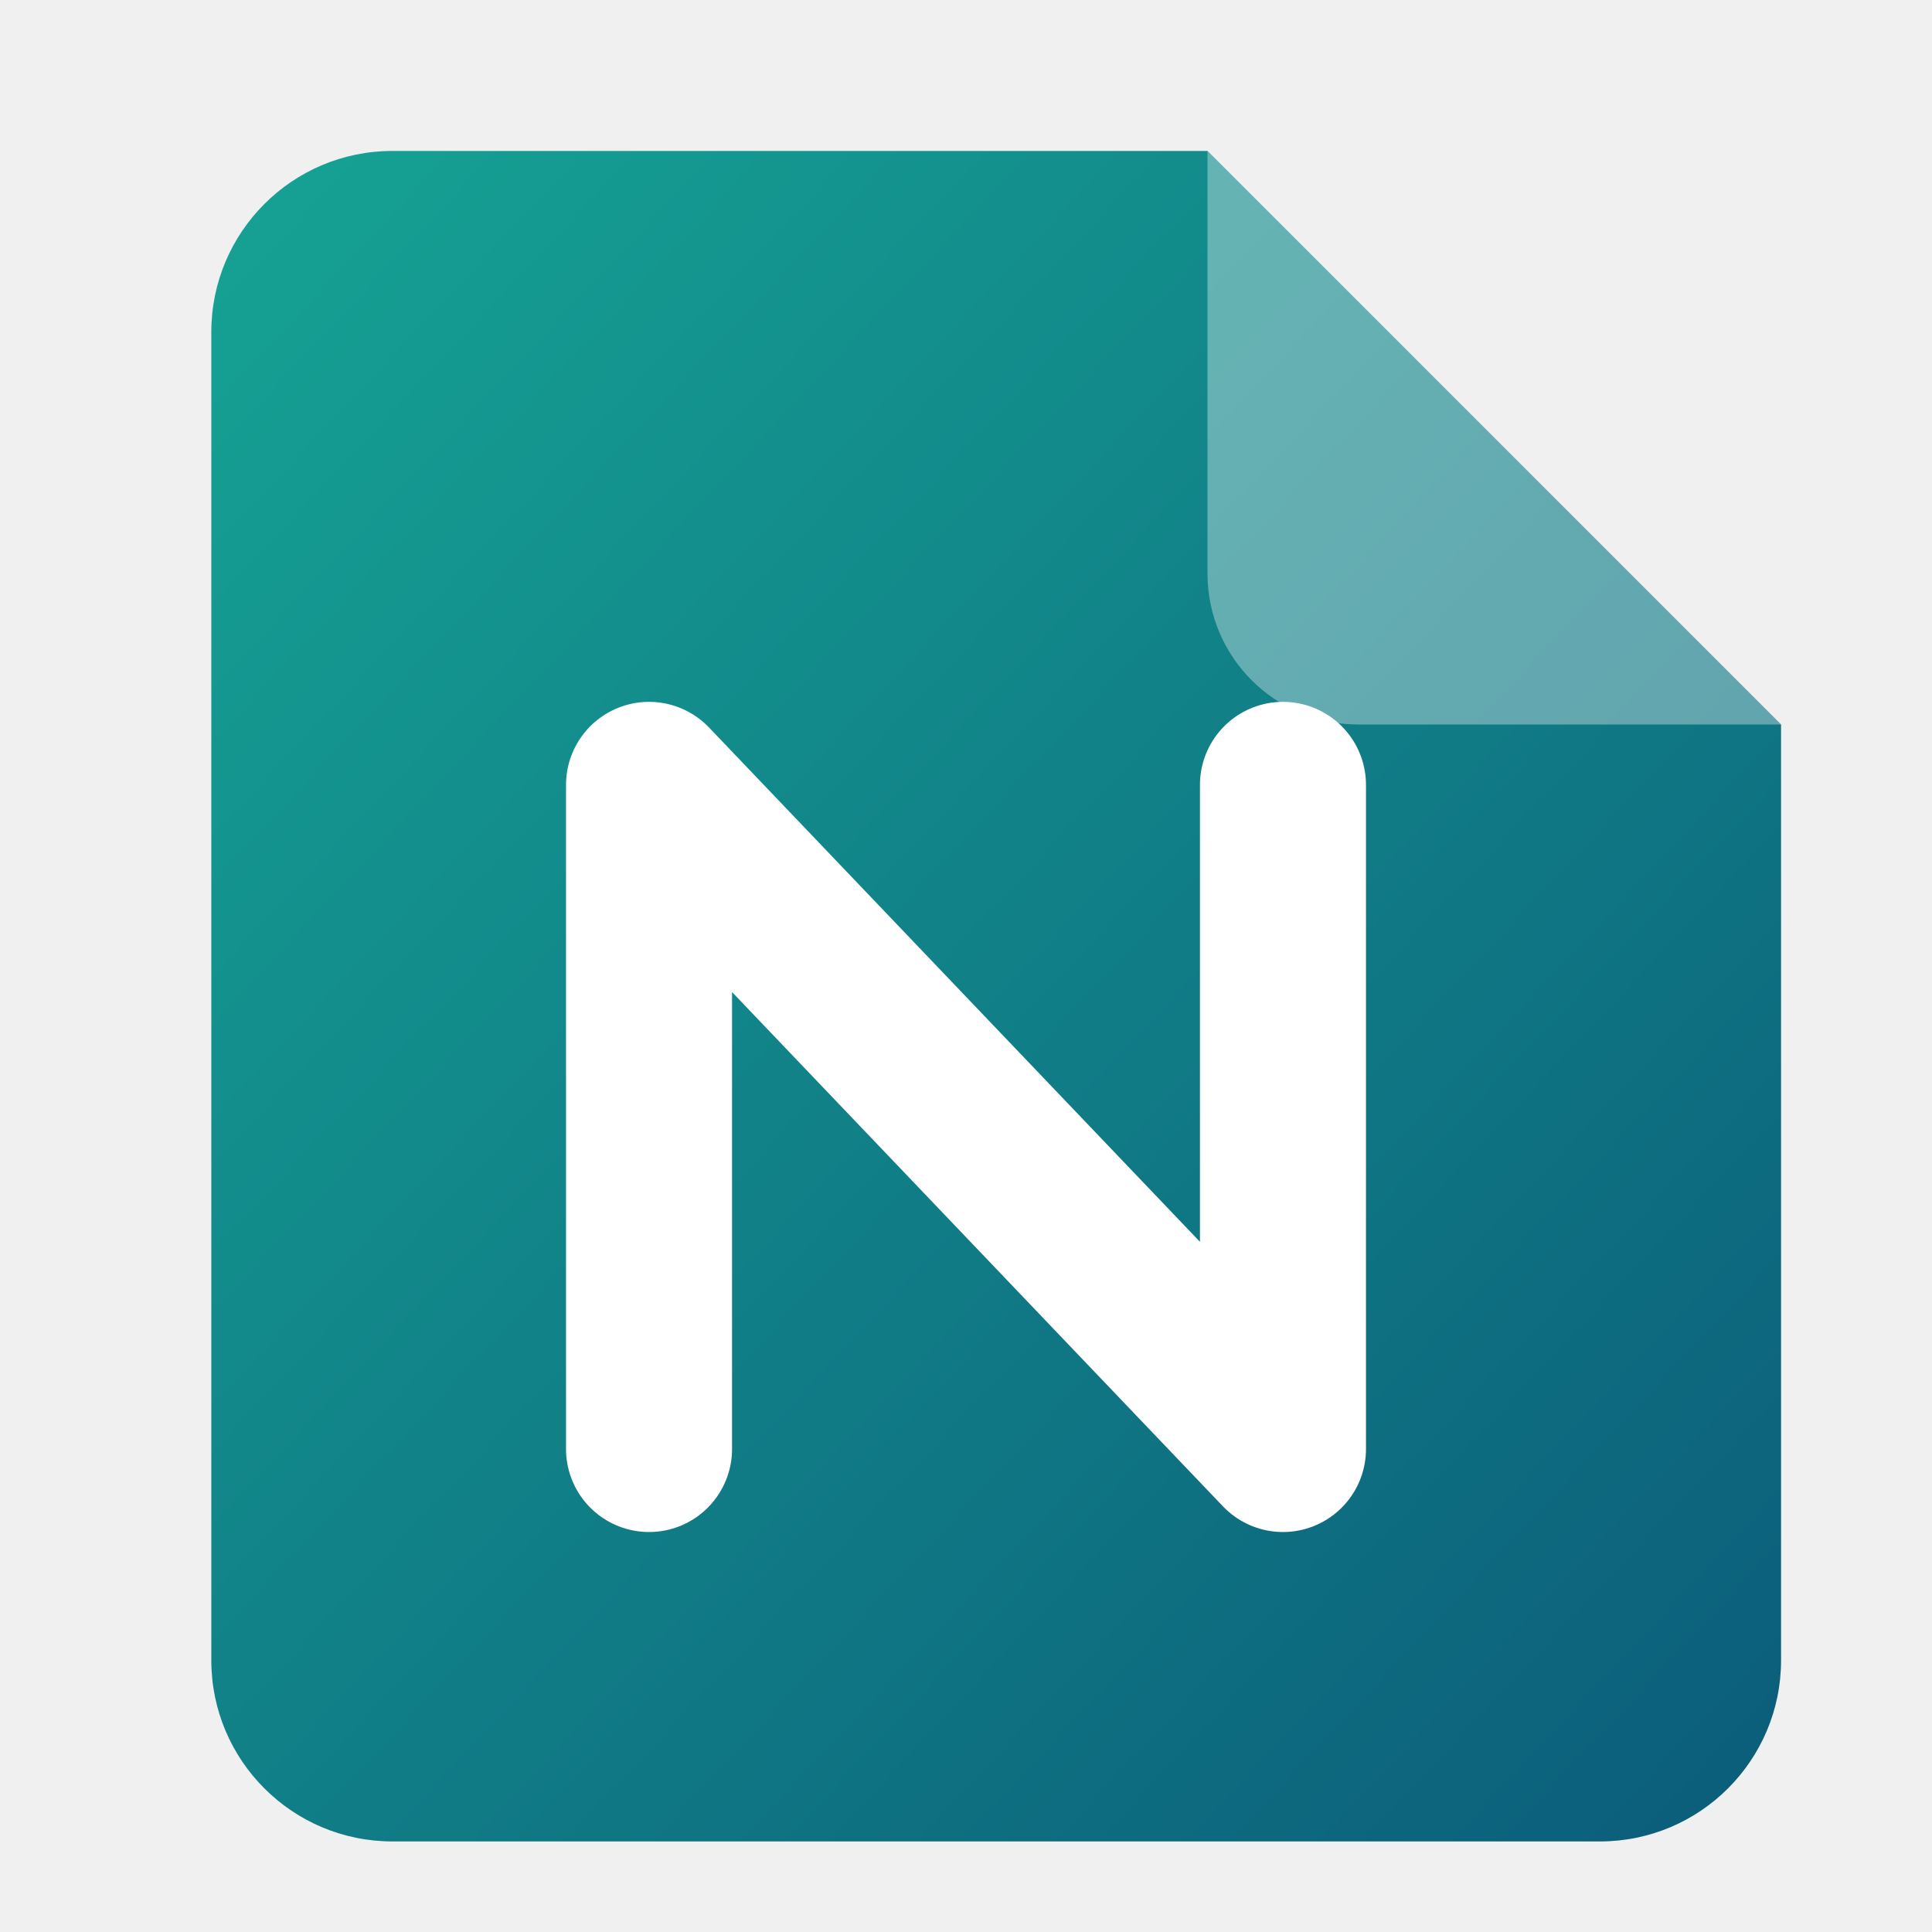
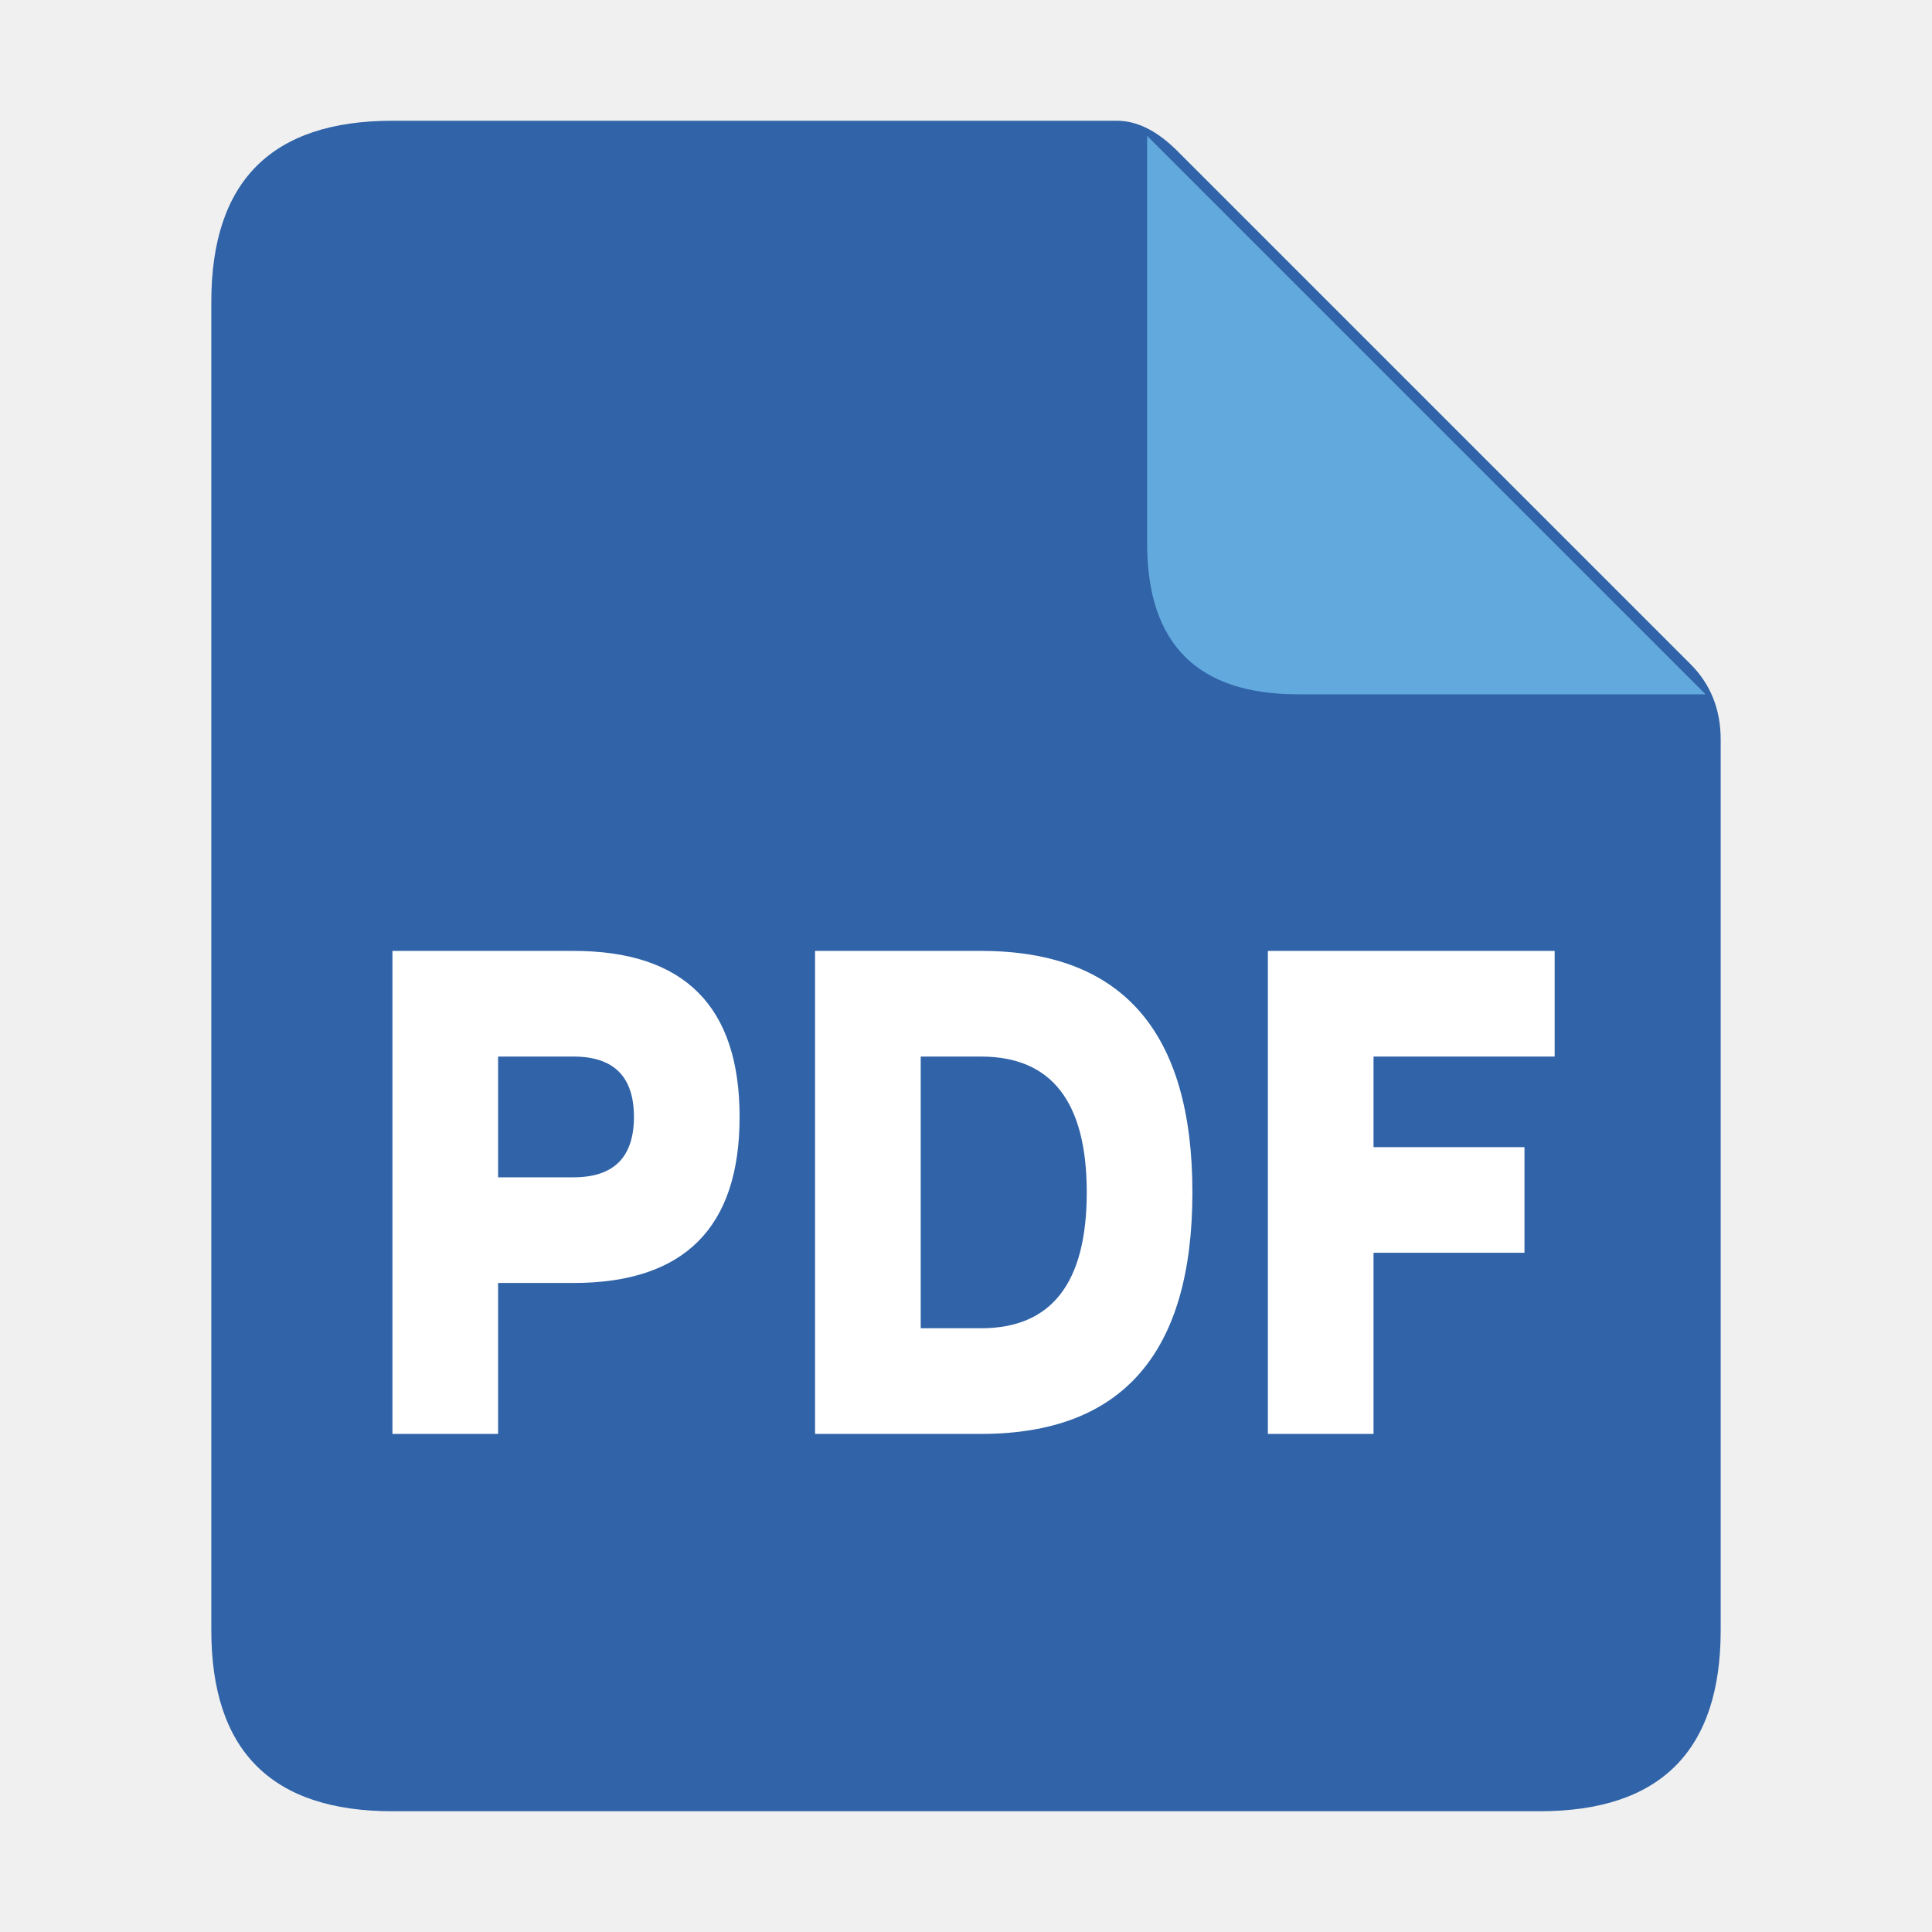
<svg xmlns="http://www.w3.org/2000/svg" viewBox="0 0 256 256" width="256" height="256">
-   <defs>
-     <linearGradient id="document" x1="0" y1="0" x2="1" y2="1">
-       <stop offset="0" stop-color="#16a394" />
-       <stop offset="1" stop-color="#0b5c7a" />
-     </linearGradient>
-   </defs>
-   <path d="M52 20h108l76 76v124a24 24 0 0 1-24 24H52a24 24 0 0 1-24-24V44a24 24 0 0 1 24-24z" fill="url(#document)" />
-   <path d="M160 20v56a20 20 0 0 0 20 20h56z" fill="#fff" fill-opacity=".35" />
-   <path d="M86 192V104l84 88V104" fill="none" stroke="#fff" stroke-width="22" stroke-linecap="round" stroke-linejoin="round" />
+   <path d="M52 16H148Q152 16 156 20L224 88Q228 92 228 98V216Q228 240 204 240H52Q28 240 28 216V40Q28 16 52 16Z" fill="#3063A8" />
+   <path d="M152 18V72Q152 92 172 92H226Z" fill="#62AADD" />
+   <path d="M52 126H76Q98 126 98 148Q98 170 76 170H66V190H52Z M66 140V156H76Q84 156 84 148Q84 140 76 140Z M108 126H130Q158 126 158 158Q158 190 130 190H108Z M122 140V176H130Q144 176 144 158Q144 140 130 140Z M168 126H206V140H182V152H202V166H182V190H168Z" fill="#FFFFFF" fill-rule="evenodd" />
</svg>
